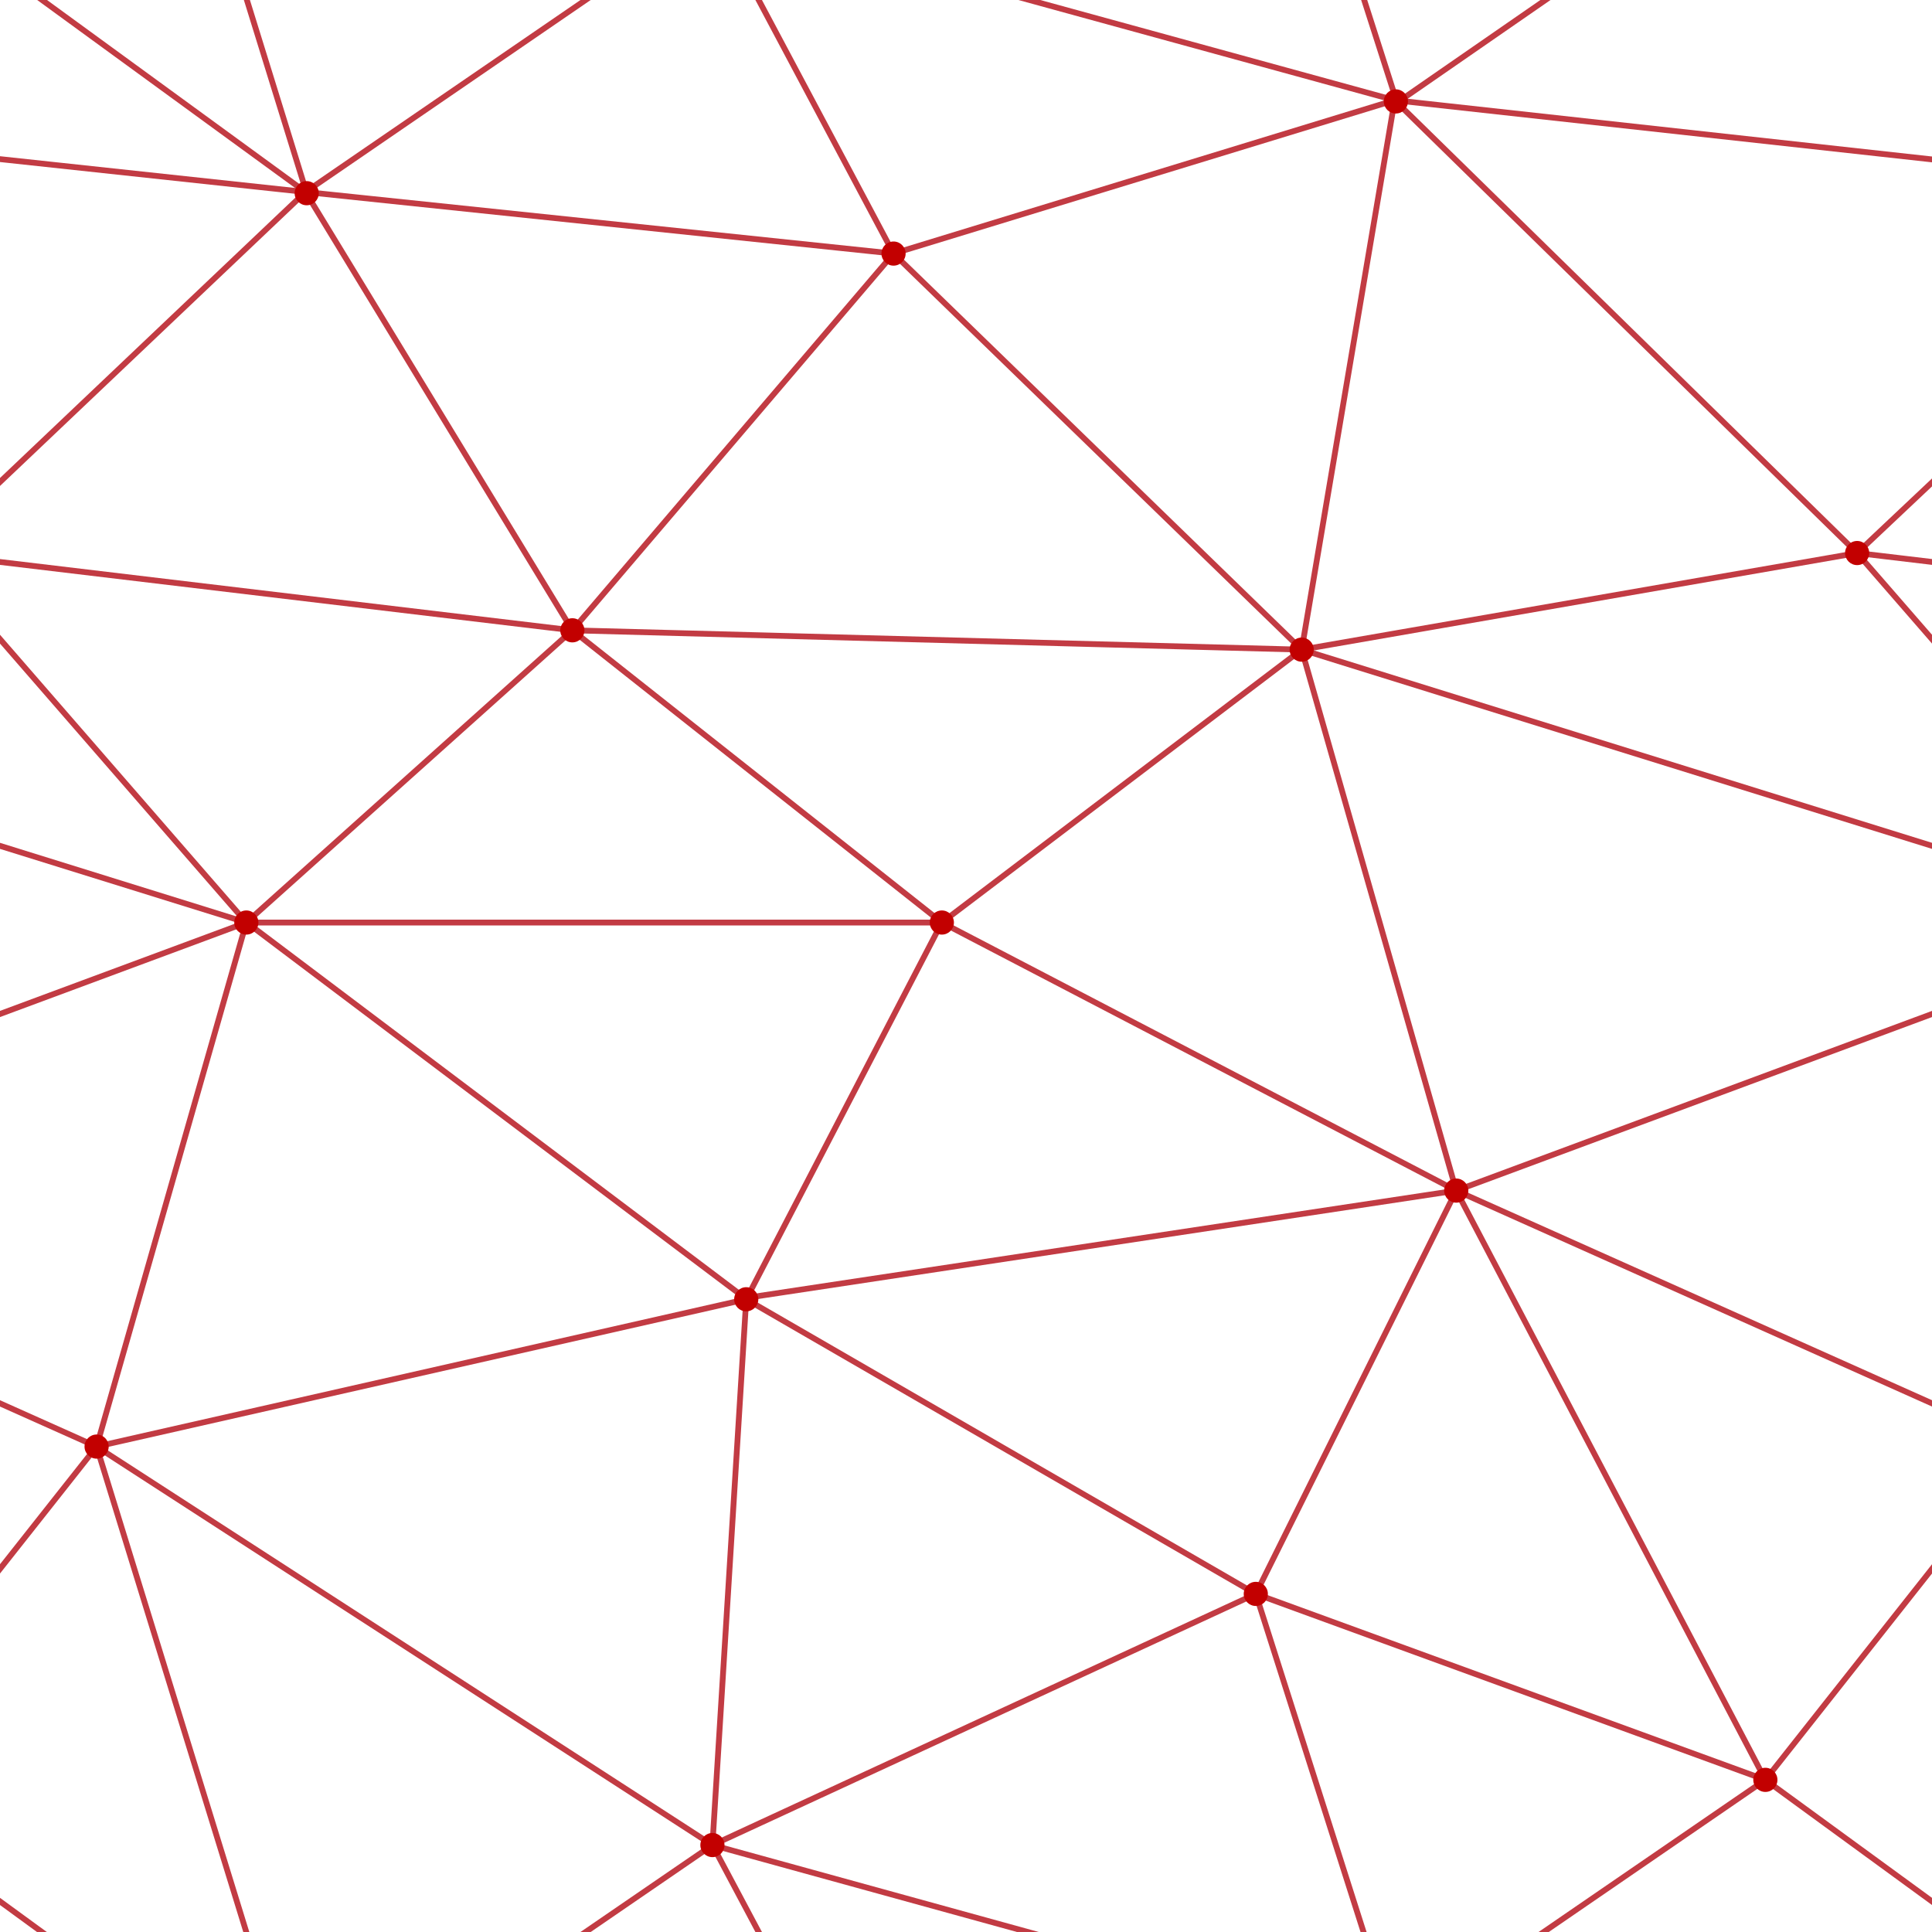
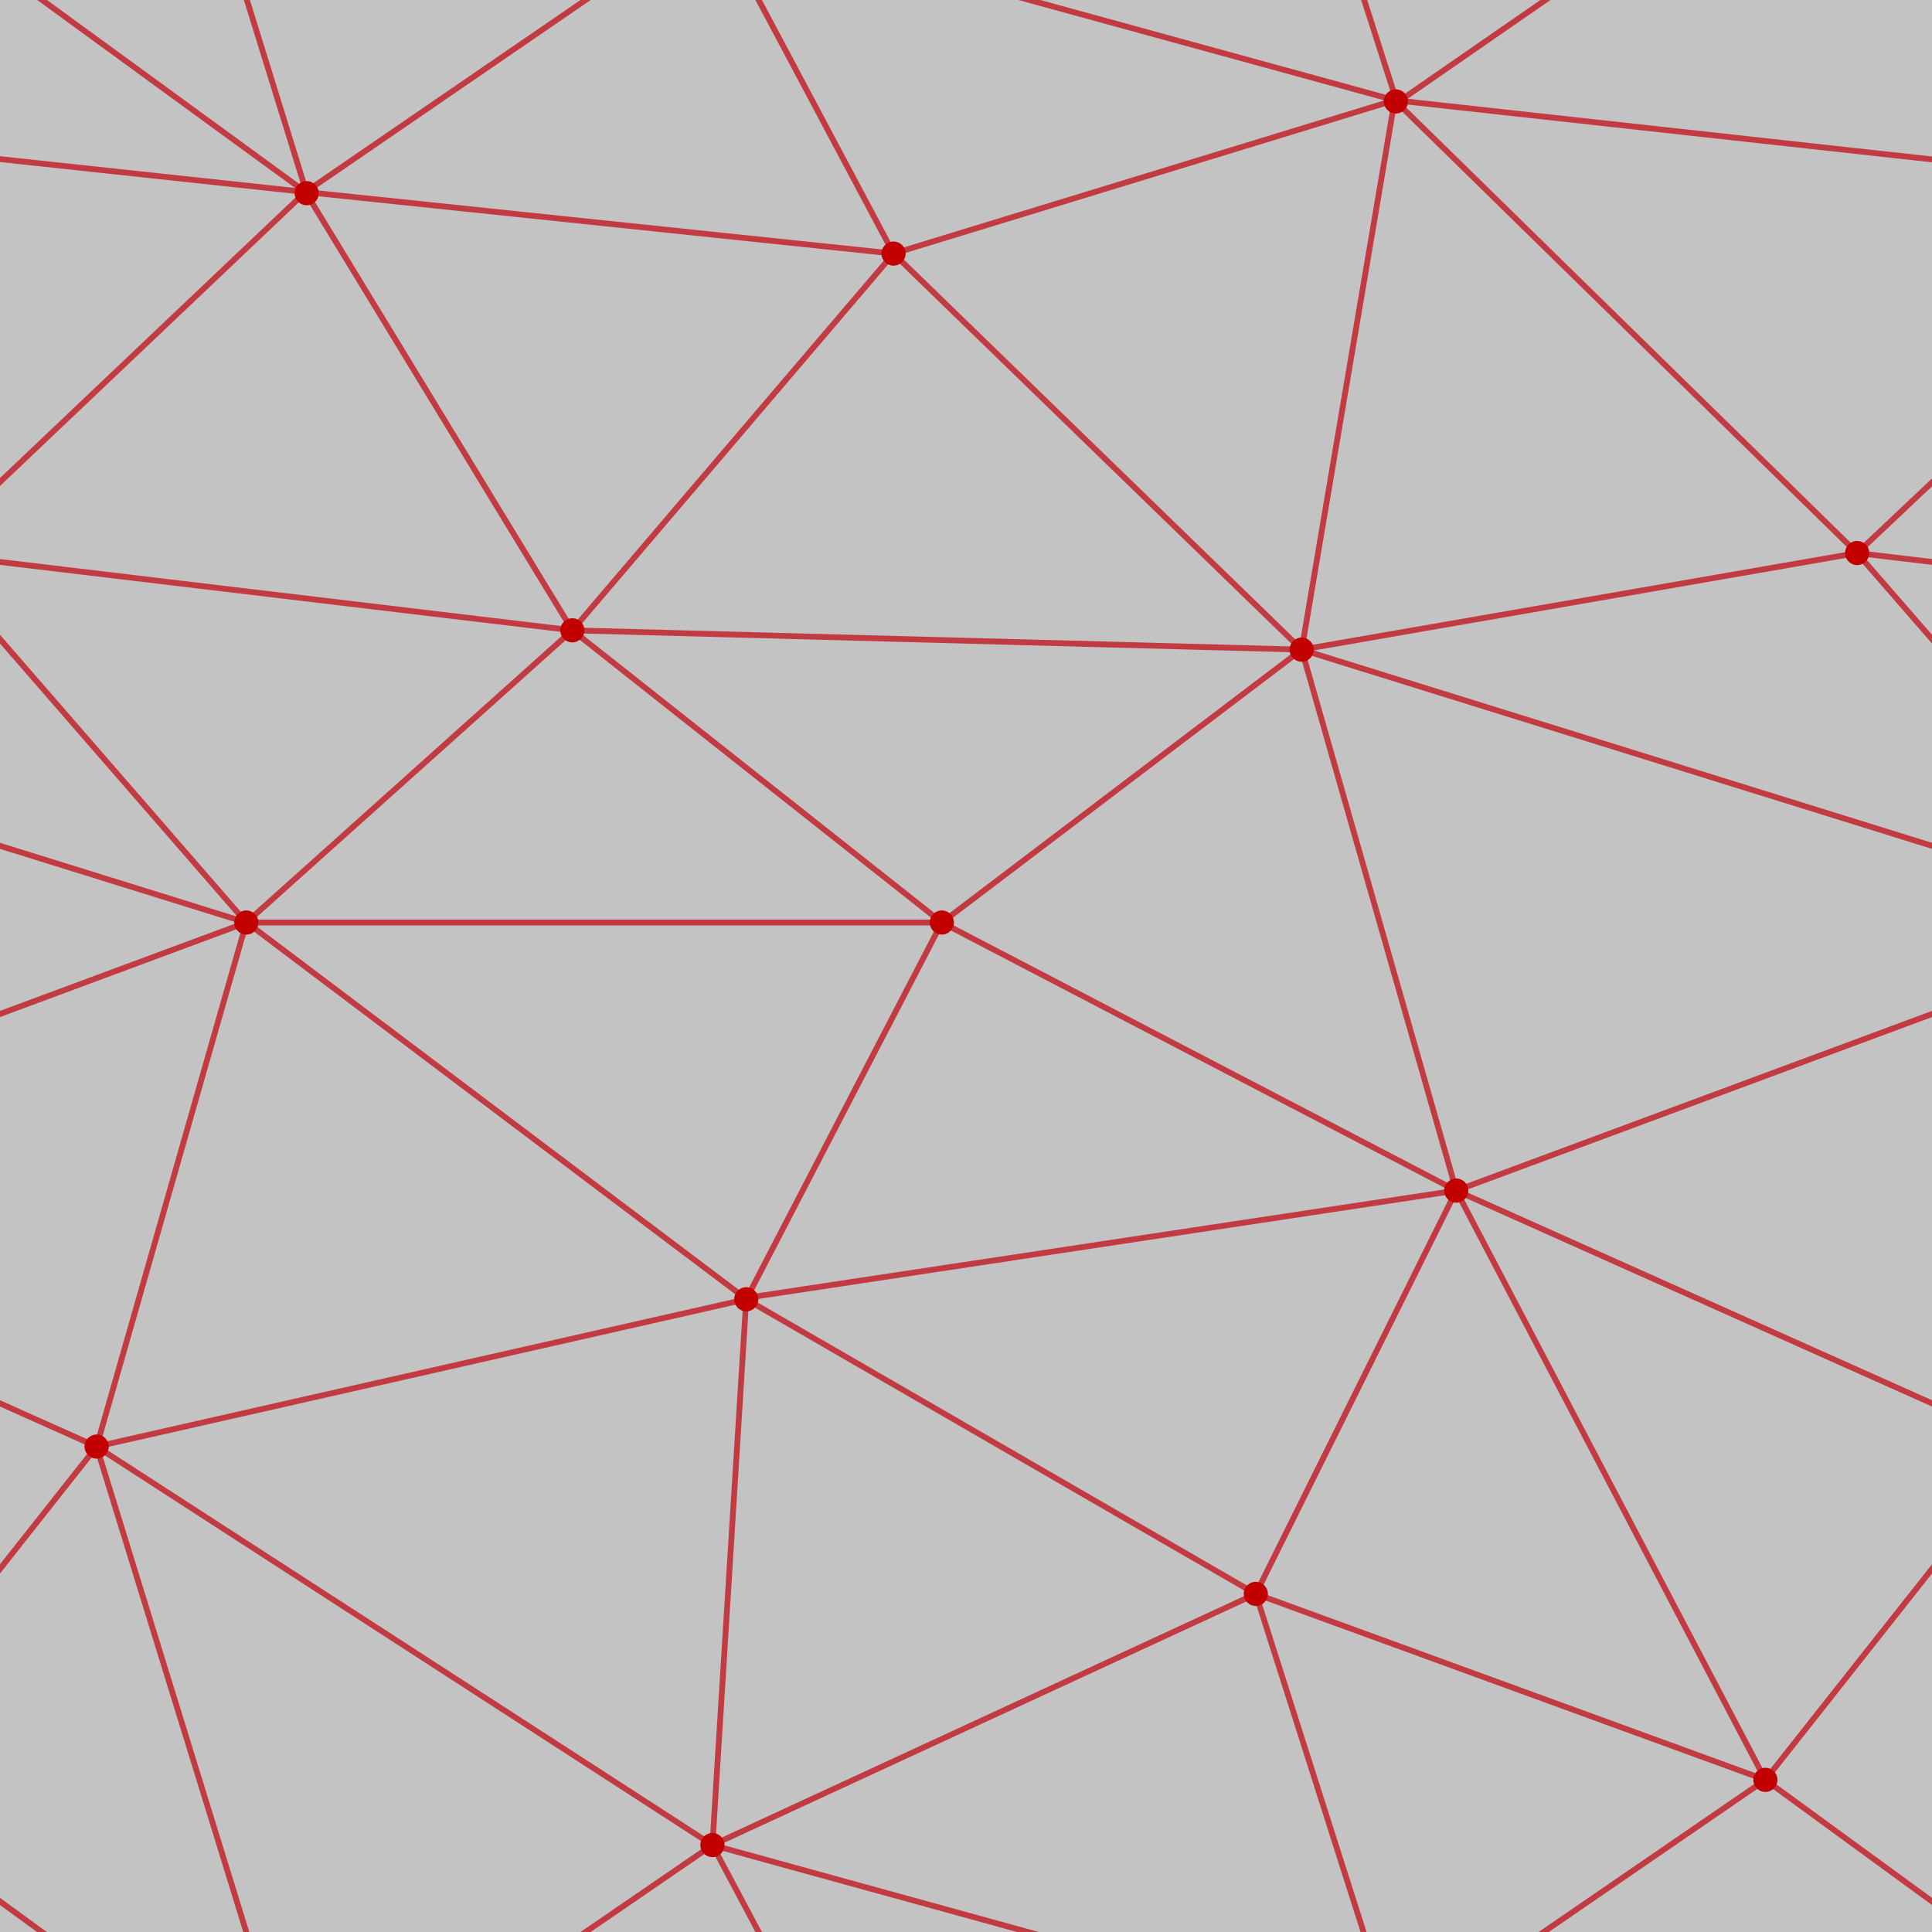
- <svg xmlns="http://www.w3.org/2000/svg" width="556" height="556" viewBox="0 0 800 800">
+ <svg xmlns="http://www.w3.org/2000/svg" width="200" height="200" viewBox="0 0 800 800">
+   <rect fill="#C3C3C3" width="800" height="800" />
  <g fill="none" stroke="#C23B43" stroke-width="2.4">
    <path d="M769 229L1037 260.9M927 880L731 737 520 660 309 538 40 599 295 764 126.5 879.5 40 599-197 493 102 382-31 229 126.5 79.5-69-63" />
    <path d="M-31 229L237 261 390 382 603 493 308.5 537.5 101.5 381.5M370 905L295 764" />
    <path d="M520 660L578 842 731 737 840 599 603 493 520 660 295 764 309 538 390 382 539 269 769 229 577.5 41.5 370 105 295 -36 126.5 79.5 237 261 102 382 40 599 -69 737 127 880" />
    <path d="M520-140L578.5 42.5 731-63M603 493L539 269 237 261 370 105M902 382L539 269M390 382L102 382" />
    <path d="M-222 42L126.5 79.5 370 105 539 269 577.5 41.5 927 80 769 229 902 382 603 493 731 737M295-36L577.5 41.5M578 842L295 764M40-201L127 80M102 382L-261 269" />
  </g>
  <g fill="#C20000">
    <circle cx="769" cy="229" r="5" />
    <circle cx="539" cy="269" r="5" />
    <circle cx="603" cy="493" r="5" />
    <circle cx="731" cy="737" r="5" />
    <circle cx="520" cy="660" r="5" />
    <circle cx="309" cy="538" r="5" />
    <circle cx="295" cy="764" r="5" />
    <circle cx="40" cy="599" r="5" />
    <circle cx="102" cy="382" r="5" />
    <circle cx="127" cy="80" r="5" />
    <circle cx="370" cy="105" r="5" />
    <circle cx="578" cy="42" r="5" />
    <circle cx="237" cy="261" r="5" />
    <circle cx="390" cy="382" r="5" />
  </g>
</svg>
